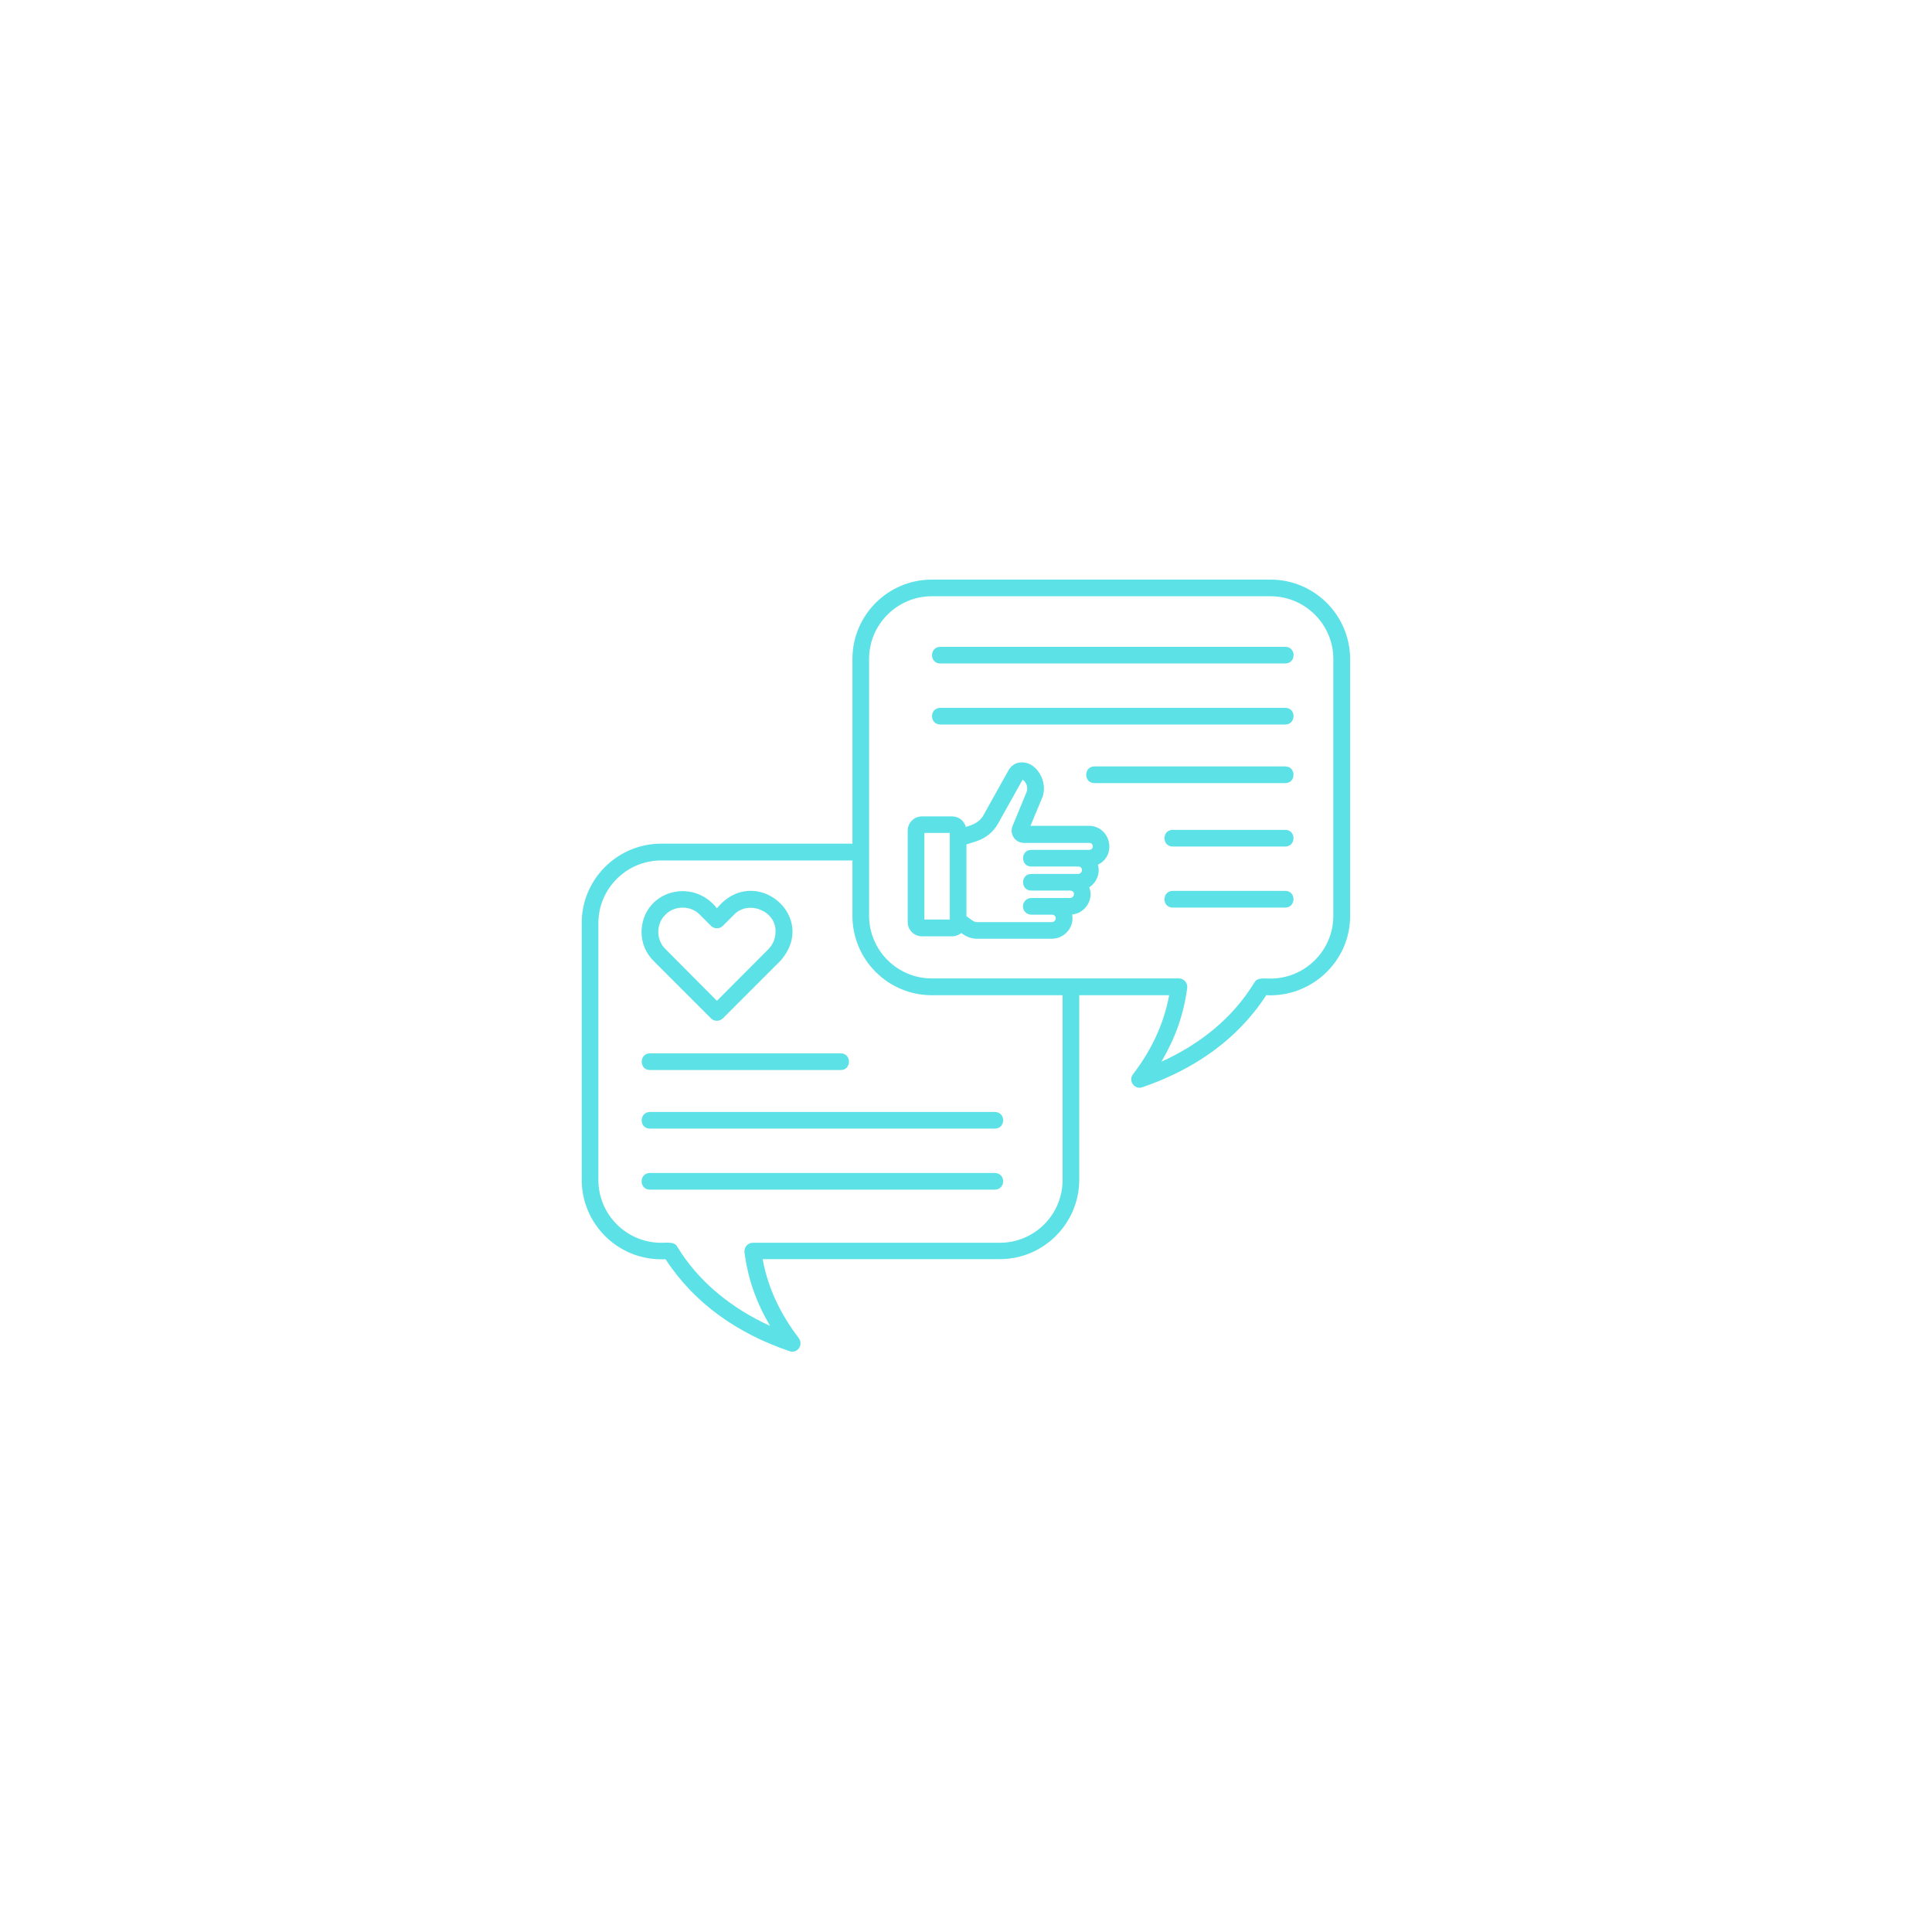
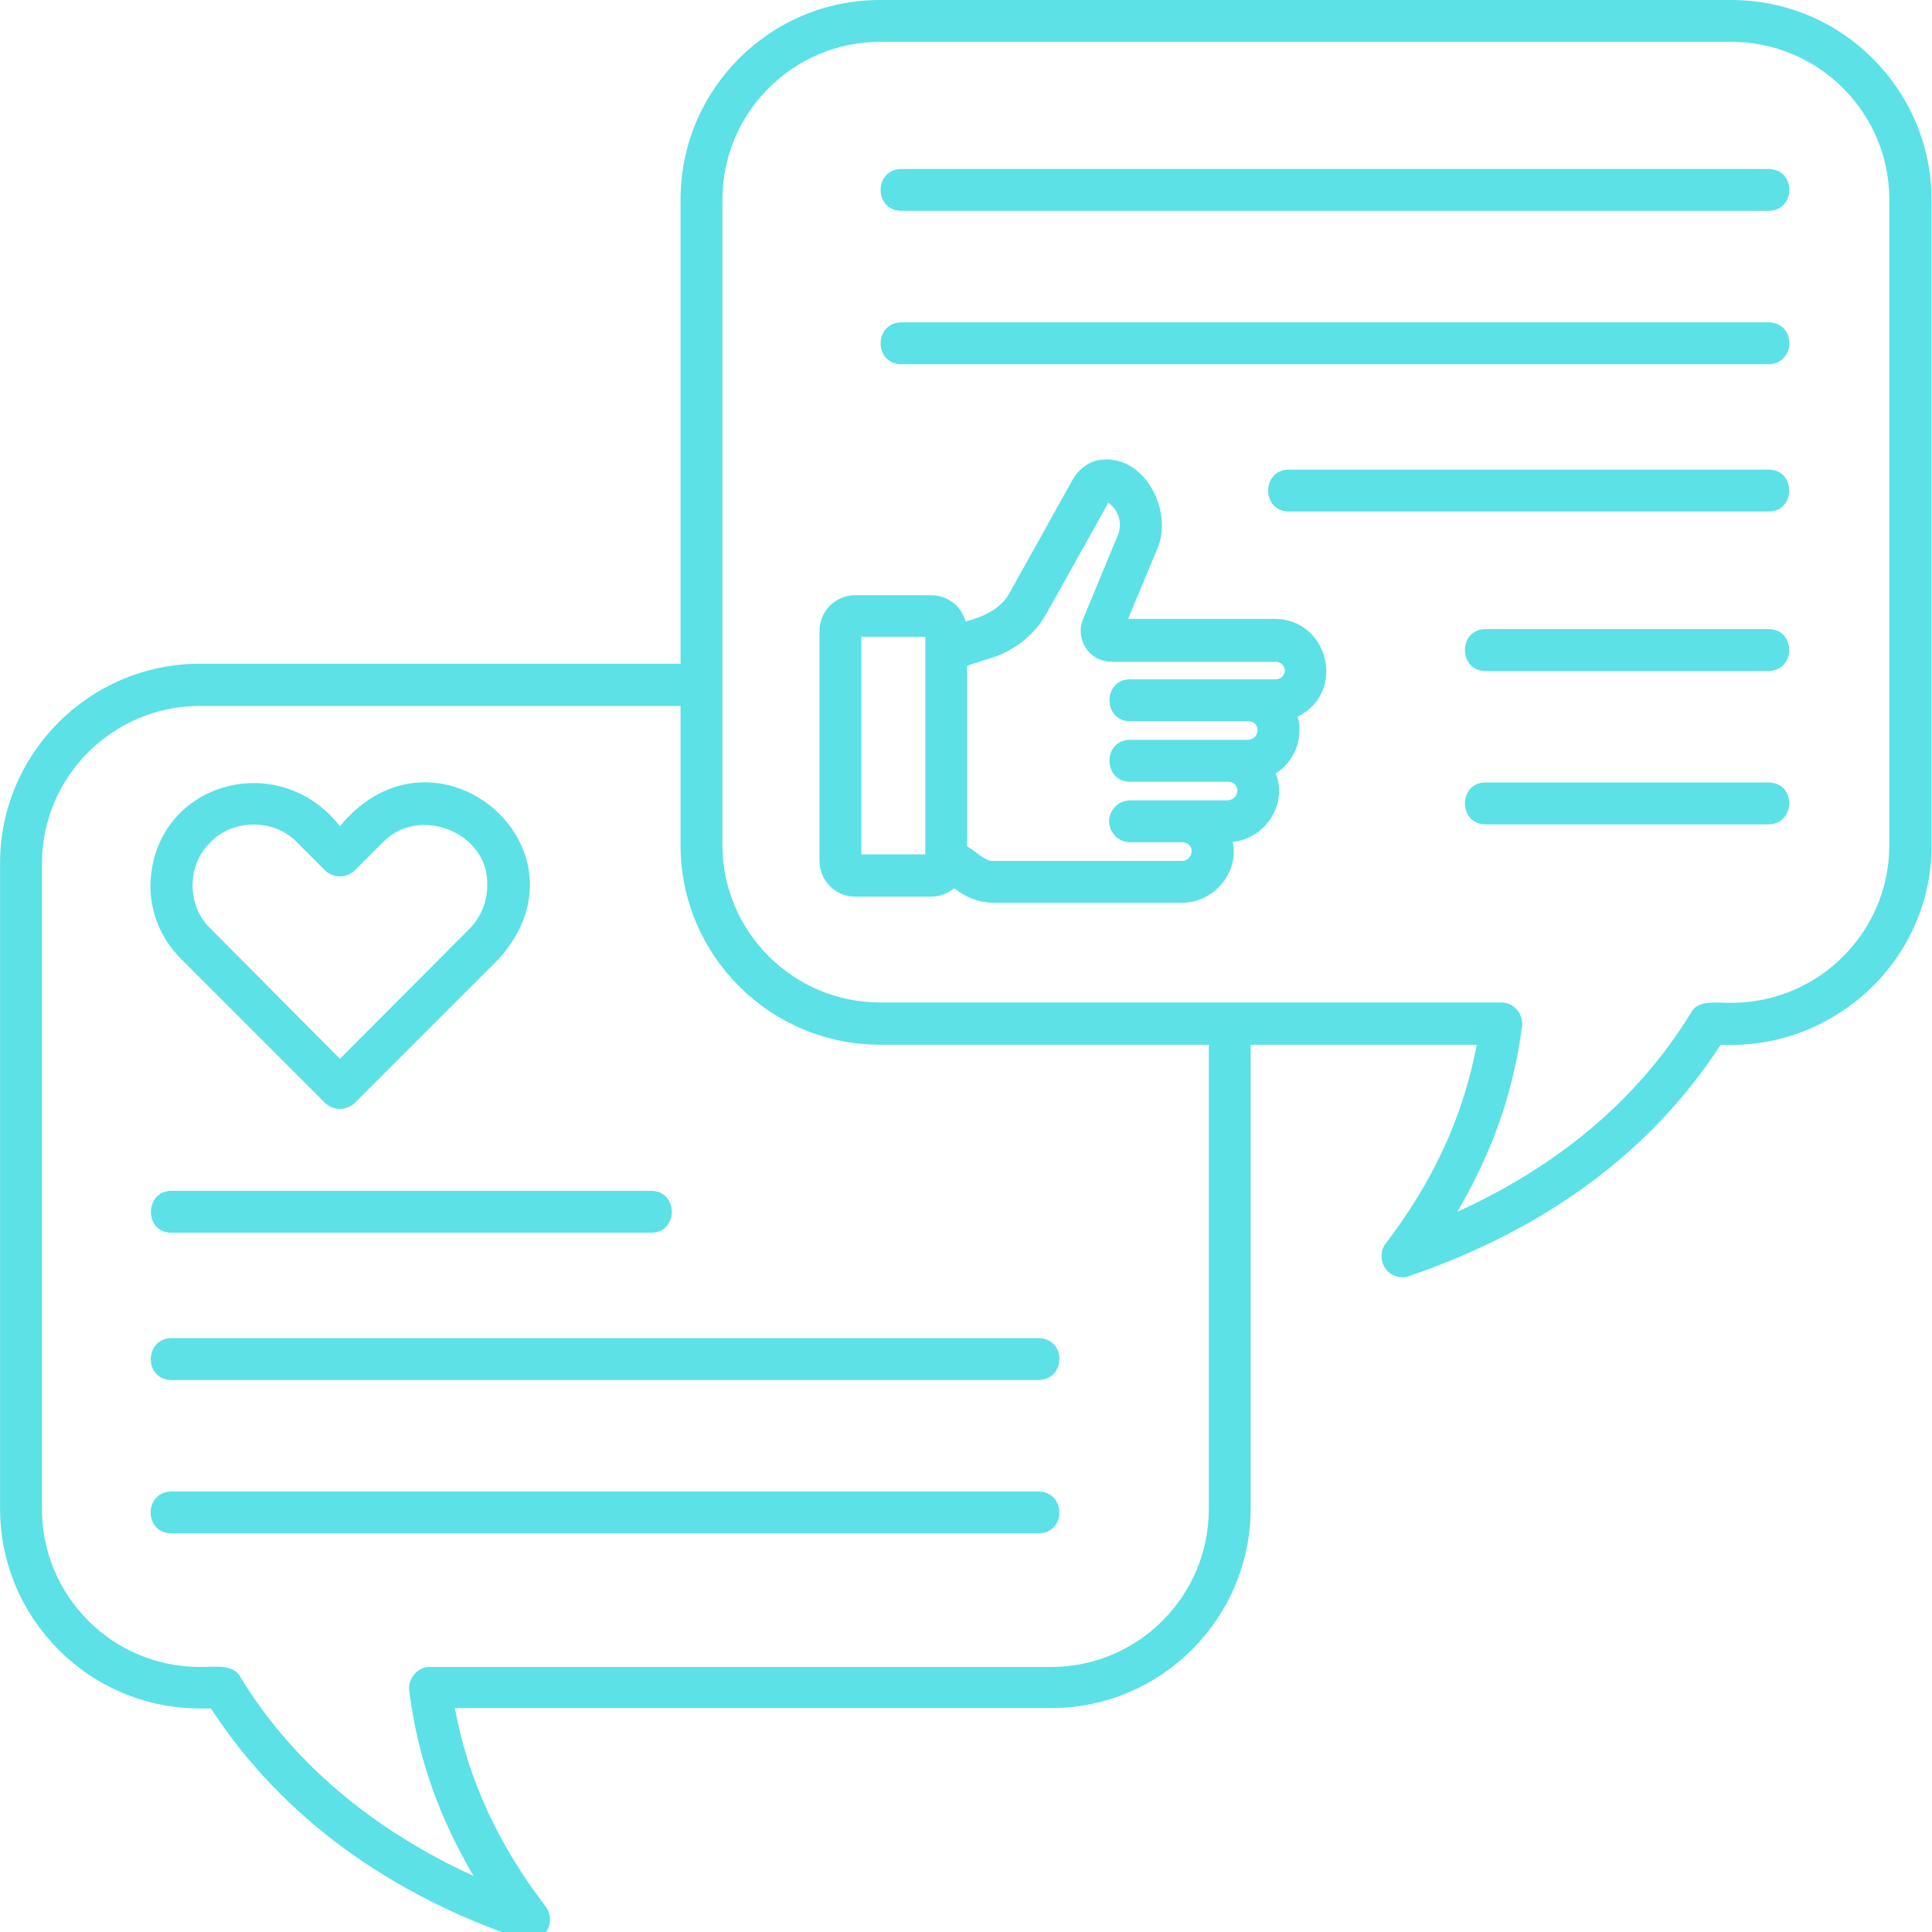
<svg xmlns="http://www.w3.org/2000/svg" width="1080" zoomAndPan="magnify" viewBox="0 0 810 810" height="1080" preserveAspectRatio="xMidYMid meet" version="1.0">
-   <defs>
-     <clipPath id="87af52c8fd">
-       <path d="M 243.879 243 L 566.379 243 L 566.379 567 L 243.879 567 Z M 243.879 243 " clip-rule="nonzero" />
-     </clipPath>
-   </defs>
-   <g clip-path="url(#87af52c8fd)">
-     <path fill="#5ce1e6" d="M 456.418 346.219 L 432.039 346.219 L 436.801 334.793 C 439.848 328.316 434.582 318.16 426.773 319.809 C 425.121 320.254 423.727 321.398 422.836 322.922 L 412.363 341.711 C 410.902 344.566 407.855 345.902 404.934 346.664 C 404.238 344.125 401.953 342.281 399.223 342.281 L 386.527 342.281 C 383.227 342.281 380.559 344.949 380.559 348.25 L 380.559 386.59 C 380.559 389.891 383.227 392.559 386.527 392.559 L 399.223 392.559 C 400.684 392.559 401.953 391.988 403.031 391.16 C 404.871 392.621 407.156 393.574 409.57 393.574 C 409.57 393.574 440.93 393.574 440.93 393.574 C 446.262 393.637 450.578 388.621 449.496 383.418 C 454.957 382.91 458.703 377.07 456.672 371.992 C 459.781 370.086 461.367 366.023 460.289 362.531 C 468.477 358.598 465.559 346.219 456.418 346.219 Z M 398.207 385.512 L 387.543 385.512 L 387.543 349.203 L 398.207 349.203 Z M 456.672 356.312 C 453.879 356.312 435.598 356.312 432.359 356.312 C 427.789 356.312 427.789 363.293 432.359 363.293 L 452.102 363.293 C 454.258 363.355 454.07 366.406 451.91 366.406 C 450.133 366.406 434.582 366.406 432.359 366.406 C 427.789 366.406 427.789 373.387 432.359 373.387 C 432.359 373.387 448.734 373.387 448.734 373.387 C 450.895 373.449 450.703 376.496 448.48 376.496 C 448.48 376.496 441.117 376.496 441.117 376.496 L 432.359 376.496 C 430.453 376.496 428.867 378.086 428.867 379.988 C 428.867 381.895 430.453 383.48 432.359 383.48 L 441.117 383.48 C 441.691 383.48 442.07 383.797 442.262 383.988 C 443.148 384.812 442.387 386.719 440.93 386.59 C 440.93 386.59 409.57 386.59 409.57 386.59 C 408.234 386.781 406.27 384.688 405.188 384.18 L 405.188 354.027 L 409.379 352.691 C 413.25 351.422 416.488 348.82 418.457 345.266 L 428.738 326.855 C 430.453 328.062 431.152 330.285 430.328 332.254 L 424.551 346.219 C 423.852 347.805 424.043 349.645 424.996 351.105 C 425.945 352.566 427.598 353.391 429.312 353.391 L 456.418 353.391 C 458.574 353.199 458.828 356.184 456.672 356.312 Z M 532.656 243 L 390.652 243 C 372.305 243 357.391 257.918 357.391 276.262 L 357.391 353.707 L 277.215 353.707 C 258.867 353.707 243.887 368.625 243.887 386.973 L 243.887 494.633 C 243.887 512.98 258.805 527.961 277.215 527.961 L 279.055 527.961 C 291.117 546.496 309.398 559.191 331.043 566.492 C 332.504 567 334.094 566.492 334.98 565.223 C 335.871 563.953 335.805 562.301 334.918 561.031 C 327.172 550.941 321.969 540.02 319.746 527.898 L 419.219 527.898 C 437.562 527.898 452.48 512.914 452.48 494.57 L 452.48 417.25 L 490.188 417.25 C 487.902 429.375 482.824 440.168 475.016 450.387 C 474.062 451.594 474.062 453.309 474.953 454.578 C 475.844 455.848 477.492 456.355 478.891 455.848 C 500.598 448.422 518.754 435.914 530.879 417.25 C 549.859 418.203 566.109 403.031 566.047 383.988 C 566.047 383.988 566.047 276.262 566.047 276.262 C 565.984 257.918 551.066 243 532.656 243 Z M 445.5 494.695 C 445.5 509.234 433.691 521.039 419.219 521.039 L 315.621 521.039 C 313.59 520.977 311.875 522.945 312.129 524.977 C 313.523 536.148 317.145 546.18 322.855 555.891 C 306.73 548.527 292.957 537.48 283.941 522.691 C 282.801 520.406 279.184 521.105 277.215 521.039 C 262.676 521.039 250.871 509.234 250.871 494.695 L 250.871 387.035 C 250.871 372.562 262.676 360.754 277.215 360.754 L 357.391 360.754 L 357.391 383.988 C 357.391 402.332 372.305 417.25 390.652 417.25 L 445.5 417.25 Z M 559 383.988 C 559 398.461 547.191 410.27 532.656 410.27 C 530.562 410.332 527.07 409.633 525.926 411.918 C 516.785 426.836 503.266 437.691 486.949 445.117 C 492.727 435.215 496.219 425.566 497.742 414.203 C 498.059 412.172 496.348 410.207 494.312 410.207 L 390.652 410.207 C 376.18 410.207 364.371 398.398 364.371 383.926 L 364.371 276.262 C 364.371 261.789 376.18 249.984 390.652 249.984 L 532.656 249.984 C 547.191 249.984 559 261.789 559 276.262 Z M 538.879 278.168 L 394.207 278.168 C 389.574 278.105 389.637 271.25 394.207 271.184 L 538.879 271.184 C 543.512 271.25 543.449 278.105 538.879 278.168 Z M 538.879 303.75 L 394.207 303.75 C 389.574 303.688 389.637 296.832 394.207 296.766 L 538.879 296.766 C 543.512 296.832 543.449 303.688 538.879 303.75 Z M 458.828 328.316 C 454.258 328.316 454.258 321.332 458.828 321.332 L 538.879 321.332 C 543.449 321.332 543.449 328.316 538.879 328.316 Z M 417.125 498.758 L 272.453 498.758 C 267.82 498.695 267.883 491.84 272.453 491.777 L 417.125 491.777 C 421.758 491.902 421.695 498.695 417.125 498.758 Z M 272.453 466.195 L 417.125 466.195 C 421.758 466.258 421.695 473.113 417.125 473.176 L 272.453 473.176 C 267.82 473.113 267.945 466.258 272.453 466.195 Z M 272.453 441.629 L 352.5 441.629 C 357.07 441.629 357.07 448.609 352.5 448.609 L 272.453 448.609 C 267.883 448.609 267.945 441.629 272.453 441.629 Z M 538.879 354.914 L 491.648 354.914 C 487.078 354.914 487.078 347.934 491.648 347.934 L 538.879 347.934 C 543.449 347.934 543.449 354.852 538.879 354.914 Z M 538.879 380.496 L 491.648 380.496 C 487.078 380.496 487.078 373.516 491.648 373.516 L 538.879 373.516 C 543.449 373.516 543.449 380.434 538.879 380.496 Z M 298.098 426.965 C 299.434 428.297 301.652 428.297 303.051 426.965 L 327.109 402.906 C 343.676 384.367 316.383 361.516 300.574 380.812 C 290.227 367.547 269.277 373.641 268.961 390.719 C 268.961 395.289 270.738 399.605 274.039 402.906 Z M 278.992 383.48 C 282.738 379.543 289.656 379.543 293.402 383.48 L 298.098 388.18 C 299.434 389.512 301.719 389.512 303.051 388.18 L 307.746 383.48 C 313.777 377.195 325.523 381.895 325.141 390.719 C 325.141 393.445 324.062 395.984 322.156 397.953 L 300.574 419.602 L 278.992 397.891 C 274.992 394.082 274.992 387.289 278.992 383.48 Z M 278.992 383.48 " fill-opacity="1" fill-rule="nonzero" />
-   </g>
+   <path fill="#5ce1e6" d="M 534.246 259.449 L 472.973 259.449 L 484.941 230.727 C 492.602 214.453 479.355 188.922 459.73 193.07 C 455.582 194.188 452.07 197.059 449.836 200.891 L 423.508 248.121 C 419.84 255.301 412.18 258.652 404.84 260.566 C 403.086 254.184 397.34 249.555 390.48 249.555 L 358.566 249.555 C 350.27 249.555 343.57 256.258 343.57 264.555 L 343.57 360.93 C 343.57 369.227 350.27 375.93 358.566 375.93 L 390.48 375.93 C 394.148 375.93 397.34 374.492 400.055 372.418 C 404.68 376.09 410.426 378.48 416.488 378.48 C 416.488 378.48 495.312 378.48 495.312 378.48 C 508.715 378.641 519.566 366.035 516.852 352.953 C 530.574 351.676 539.988 336.996 534.883 324.23 C 542.703 319.445 546.691 309.23 543.98 300.457 C 564.562 290.562 557.223 259.449 534.246 259.449 Z M 387.926 358.219 L 361.121 358.219 L 361.121 266.949 L 387.926 266.949 Z M 534.883 284.82 C 527.863 284.82 481.91 284.82 473.77 284.82 C 462.281 284.82 462.281 302.371 473.77 302.371 L 523.395 302.371 C 528.82 302.531 528.34 310.188 522.918 310.188 C 518.449 310.188 479.355 310.188 473.77 310.188 C 462.281 310.188 462.281 327.742 473.77 327.742 C 473.77 327.742 514.938 327.742 514.938 327.742 C 520.363 327.902 519.887 335.559 514.301 335.559 C 514.301 335.559 495.793 335.559 495.793 335.559 L 473.77 335.559 C 468.984 335.559 464.996 339.547 464.996 344.336 C 464.996 349.121 468.984 353.113 473.77 353.113 L 495.789 353.113 C 497.227 353.113 498.184 353.91 498.664 354.387 C 500.898 356.461 498.98 361.25 495.312 360.93 C 495.312 360.93 416.488 360.93 416.488 360.93 C 413.137 361.41 408.191 356.145 405.48 354.867 L 405.48 279.074 L 416.012 275.723 C 425.742 272.531 433.879 265.992 438.828 257.055 L 464.676 210.781 C 468.984 213.812 470.738 219.398 468.664 224.344 L 454.145 259.449 C 452.391 263.438 452.867 268.066 455.262 271.734 C 457.656 275.406 461.805 277.48 466.113 277.48 L 534.246 277.48 C 539.672 277 540.309 284.5 534.883 284.82 Z M 725.879 0 L 368.938 0 C 322.824 0 285.328 37.496 285.328 83.609 L 285.328 278.277 L 83.801 278.277 C 37.688 278.277 0.031 315.773 0.031 361.887 L 0.031 632.504 C 0.031 678.617 37.527 716.277 83.801 716.277 L 88.43 716.277 C 118.746 762.867 164.699 794.781 219.109 813.129 C 222.781 814.406 226.77 813.129 229.004 809.938 C 231.238 806.746 231.078 802.598 228.844 799.406 C 209.375 774.035 196.293 746.594 190.707 716.117 L 440.742 716.117 C 486.855 716.117 524.352 678.461 524.352 632.344 L 524.352 438 L 619.133 438 C 613.387 468.477 600.625 495.602 580.996 521.289 C 578.605 524.32 578.605 528.629 580.836 531.82 C 583.07 535.012 587.219 536.289 590.73 535.012 C 645.301 516.344 690.938 484.91 721.414 438 C 769.121 440.391 809.969 402.258 809.809 354.387 C 809.809 354.387 809.809 83.609 809.809 83.609 C 809.648 37.496 772.152 0 725.879 0 Z M 506.801 632.664 C 506.801 669.203 477.121 698.883 440.742 698.883 L 180.336 698.883 C 175.23 698.723 170.922 703.672 171.559 708.777 C 175.07 736.859 184.164 762.07 198.527 786.484 C 157.996 767.973 123.371 740.211 100.715 703.031 C 97.844 697.289 88.746 699.043 83.801 698.883 C 47.262 698.883 17.582 669.203 17.582 632.664 L 17.582 362.047 C 17.582 325.668 47.262 295.988 83.801 295.988 L 285.328 295.988 L 285.328 354.387 C 285.328 400.5 322.824 438 368.938 438 L 506.801 438 Z M 792.098 354.387 C 792.098 390.77 762.418 420.445 725.879 420.445 C 720.613 420.605 711.84 418.852 708.965 424.594 C 685.988 462.094 652.004 489.379 610.996 508.047 C 625.516 483.156 634.293 458.902 638.121 430.34 C 638.918 425.234 634.609 420.289 629.504 420.289 L 368.938 420.289 C 332.559 420.289 302.879 390.609 302.879 354.227 L 302.879 83.609 C 302.879 47.23 332.559 17.551 368.938 17.551 L 725.879 17.551 C 762.418 17.551 792.098 47.23 792.098 83.609 Z M 741.516 88.398 L 377.875 88.398 C 366.227 88.238 366.387 71.004 377.875 70.848 L 741.516 70.848 C 753.164 71.004 753.004 88.238 741.516 88.398 Z M 741.516 152.703 L 377.875 152.703 C 366.227 152.543 366.387 135.309 377.875 135.148 L 741.516 135.148 C 753.164 135.309 753.004 152.543 741.516 152.703 Z M 540.309 214.453 C 528.82 214.453 528.82 196.898 540.309 196.898 L 741.516 196.898 C 753.004 196.898 753.004 214.453 741.516 214.453 Z M 435.477 642.875 L 71.832 642.875 C 60.188 642.719 60.344 625.484 71.832 625.324 L 435.477 625.324 C 447.125 625.645 446.965 642.719 435.477 642.875 Z M 71.832 561.02 L 435.477 561.02 C 447.125 561.18 446.965 578.414 435.477 578.574 L 71.832 578.574 C 60.188 578.414 60.504 561.18 71.832 561.02 Z M 71.832 499.27 L 273.043 499.27 C 284.531 499.27 284.531 516.824 273.043 516.824 L 71.832 516.824 C 60.344 516.824 60.504 499.27 71.832 499.27 Z M 741.516 281.309 L 622.801 281.309 C 611.312 281.309 611.312 263.758 622.801 263.758 L 741.516 263.758 C 753.004 263.758 753.004 281.148 741.516 281.309 Z M 741.516 345.613 L 622.801 345.613 C 611.312 345.613 611.312 328.059 622.801 328.059 L 741.516 328.059 C 753.004 328.059 753.004 345.453 741.516 345.613 Z M 136.297 462.41 C 139.648 465.762 145.234 465.762 148.742 462.41 L 209.219 401.938 C 250.863 355.344 182.25 297.902 142.52 346.41 C 116.512 313.062 63.855 328.379 63.059 371.301 C 63.059 382.789 67.527 393.641 75.824 401.938 Z M 88.27 353.113 C 97.684 343.219 115.074 343.219 124.488 353.113 L 136.297 364.918 C 139.648 368.27 145.391 368.27 148.742 364.918 L 160.551 353.113 C 175.707 337.316 205.227 349.121 204.27 371.301 C 204.27 378.164 201.559 384.547 196.77 389.492 L 142.52 443.902 L 88.27 389.332 C 78.215 379.758 78.215 362.684 88.27 353.113 Z M 88.27 353.113 " fill-opacity="1" fill-rule="nonzero" />
</svg>
